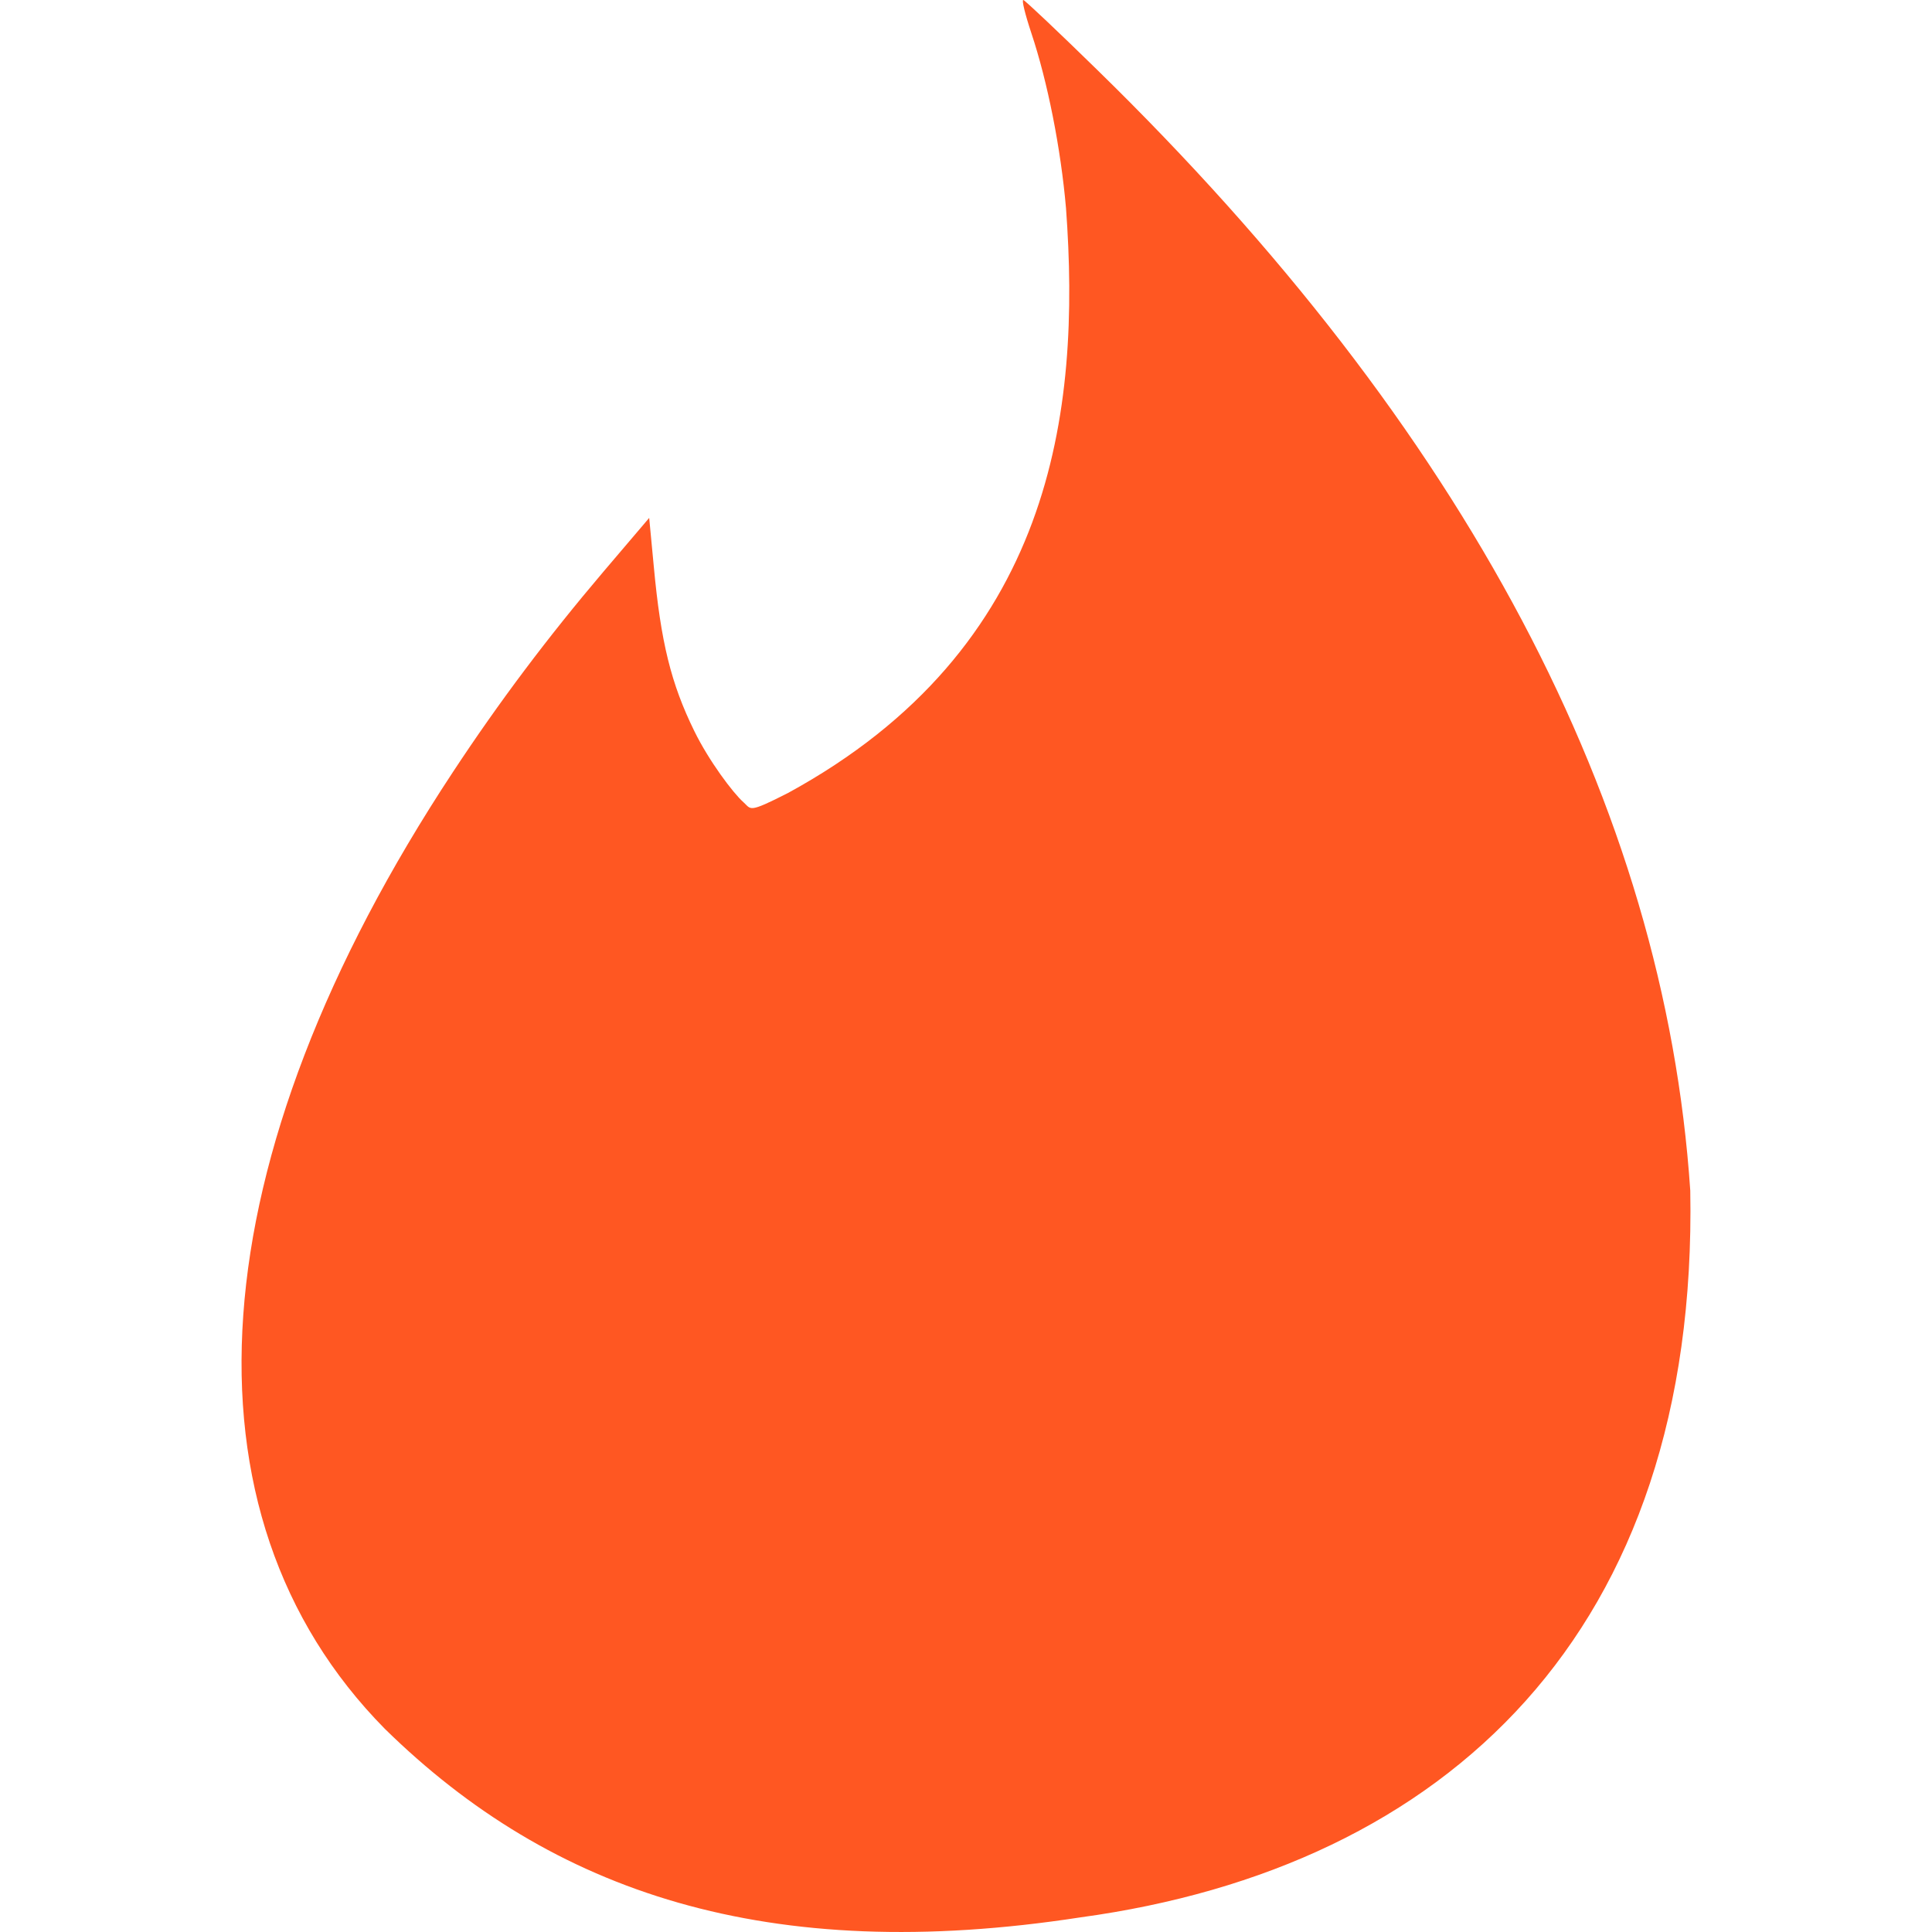
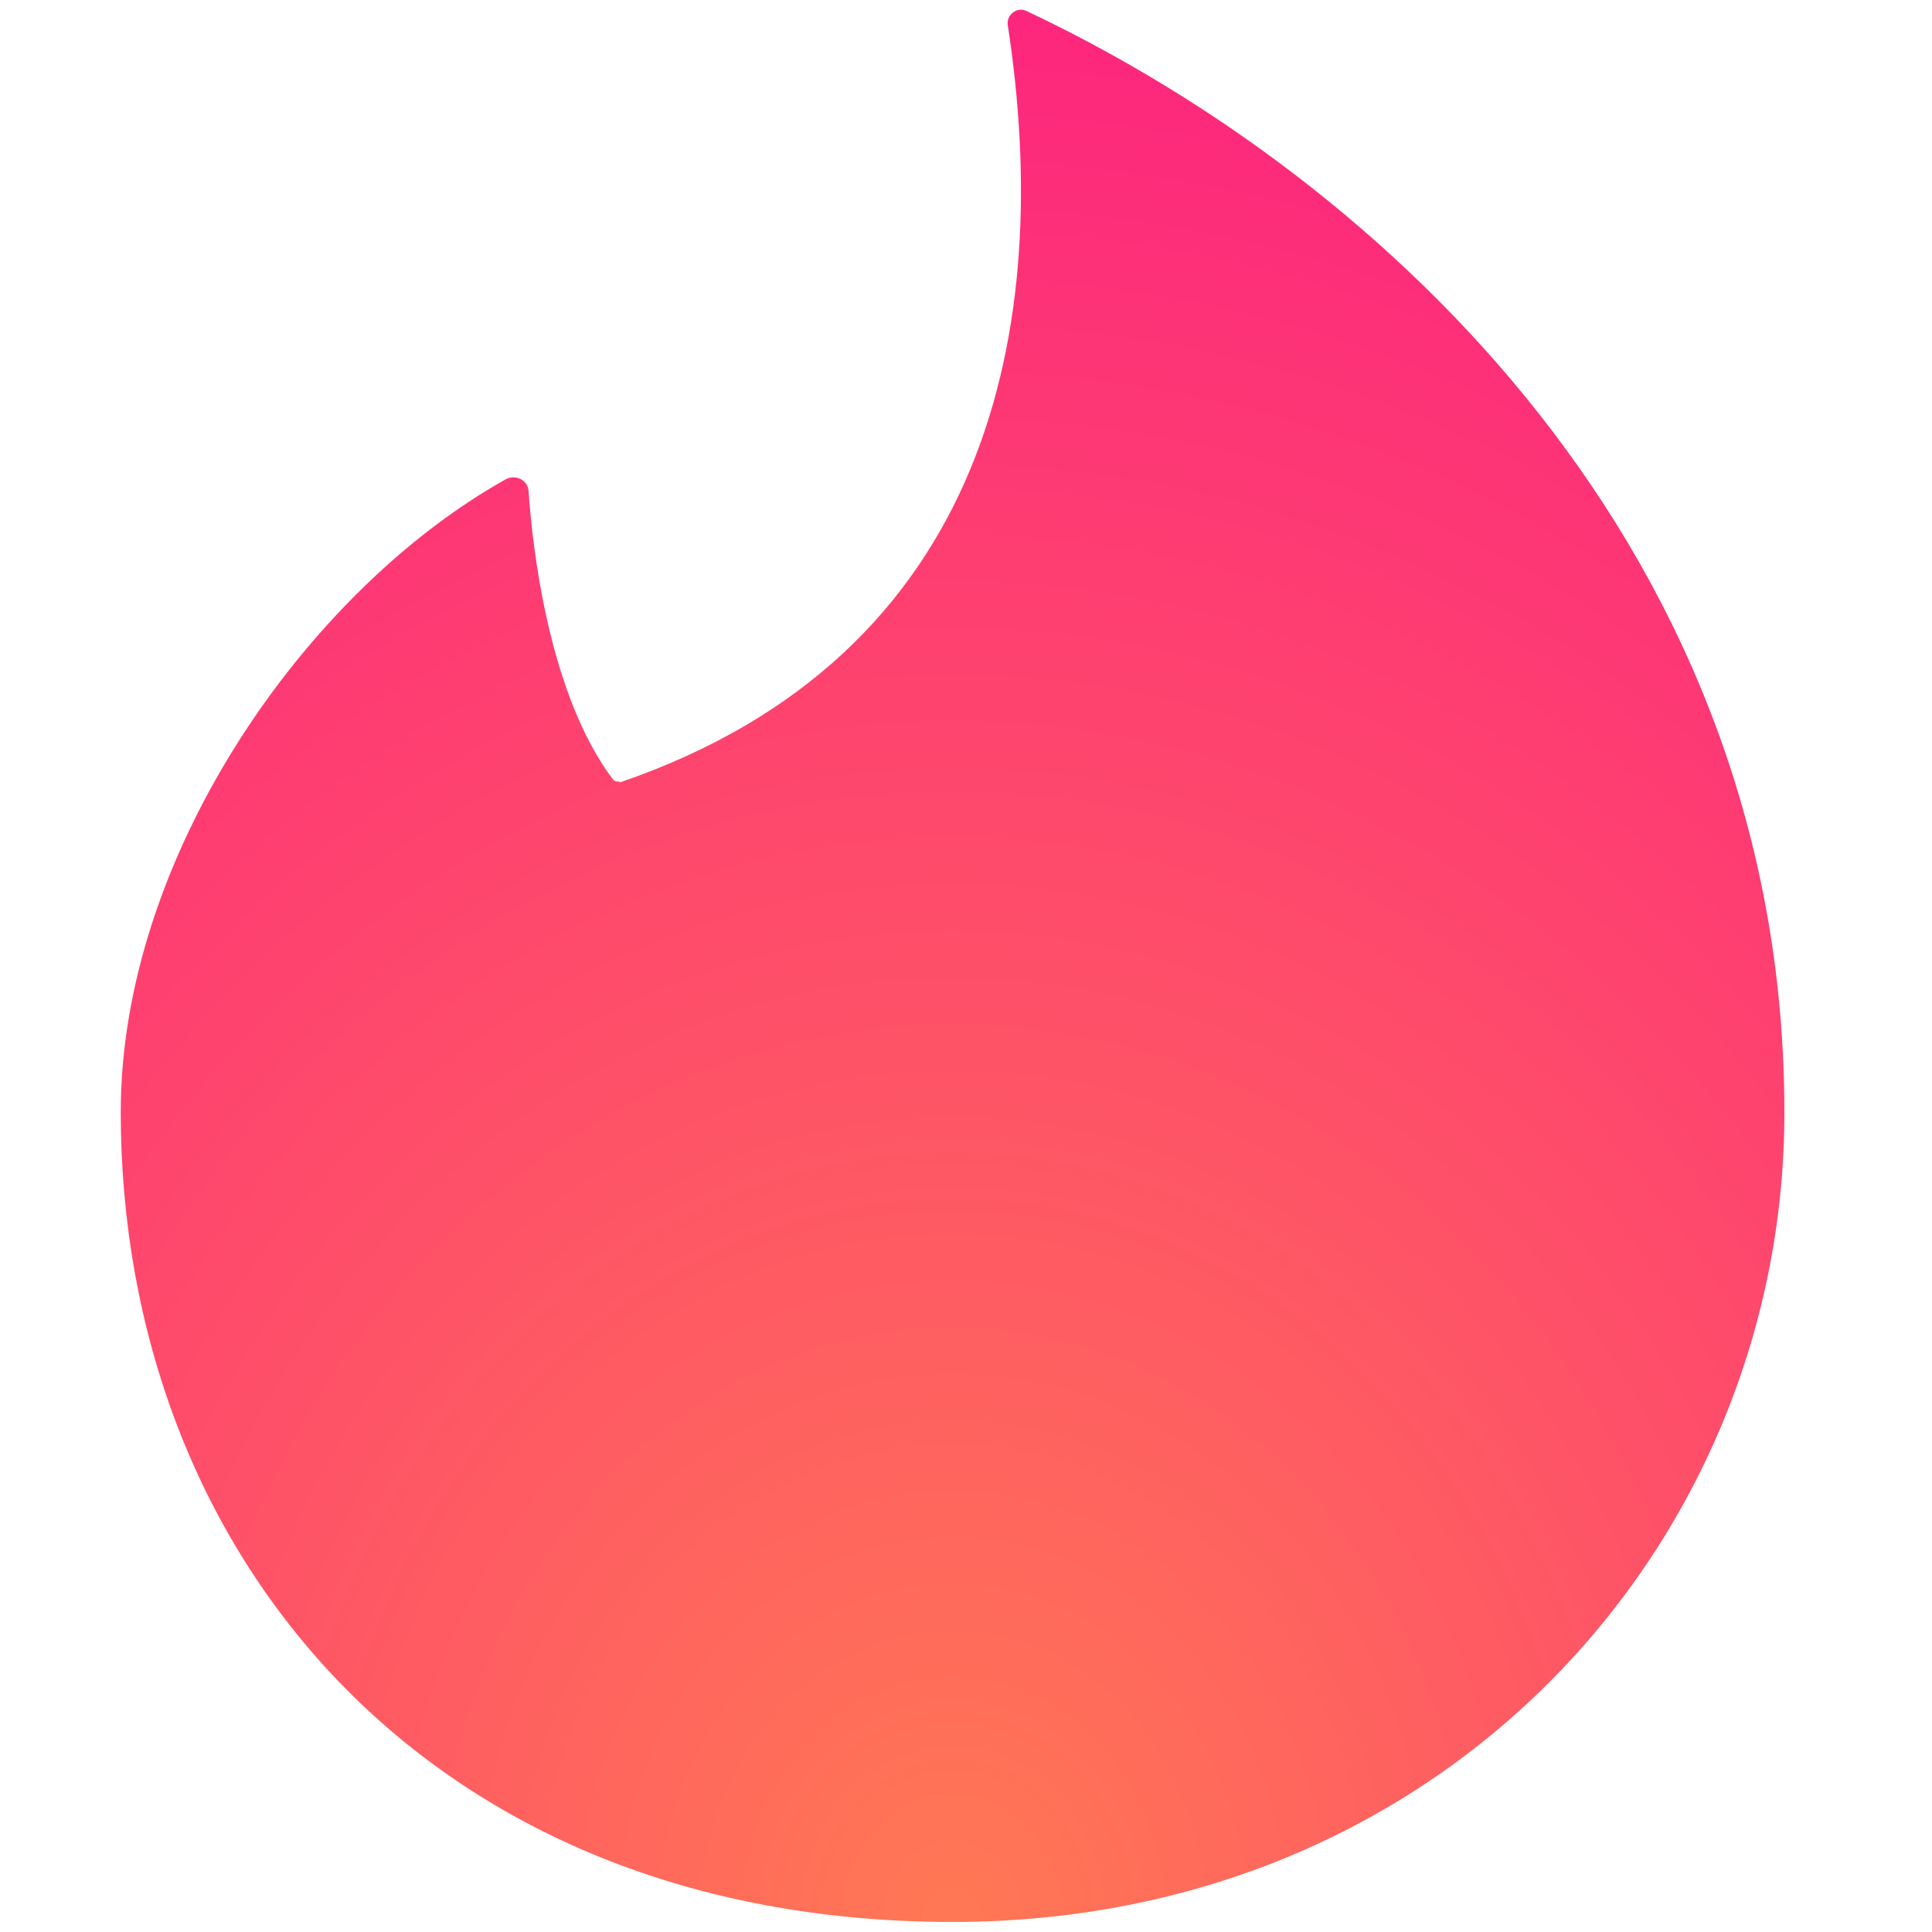
- <svg xmlns="http://www.w3.org/2000/svg" version="1.1" id="Capa_1" x="0px" y="0px" viewBox="0 0 512.014 512.014" style="enable-background:new 0 0 512.014 512.014;" xml:space="preserve">
-   <path style="fill:#FF5722;" d="M101.999,458.181c-56.384-57.152-49.696-150.88,18.048-253.6  c12.32-18.688,25.088-35.648,39.776-52.96l12.224-14.368l1.216,12.832c1.856,20.096,4.576,31.104,10.752,43.68  c3.872,7.904,10.24,16.384,13.024,18.848c2.112,1.888,1.12,2.976,11.808-2.464c70.368-38.4,77.632-101.088,73.664-154.976  c-1.376-15.808-4.864-33.44-9.184-46.4c-1.664-4.992-2.624-8.928-2.112-8.768c0.512,0.16,9.28,8.448,19.488,18.432  c97.6,95.264,150.4,195.008,157.248,297.088c2.144,116.992-64.544,179.36-161.6,192.608  C203.535,520.901,146.319,501.637,101.999,458.181L101.999,458.181z" />
-   <g>
- </g>
-   <g>
- </g>
-   <g>
- </g>
-   <g>
- </g>
-   <g>
- </g>
-   <g>
- </g>
-   <g>
- </g>
-   <g>
- </g>
-   <g>
- </g>
-   <g>
- </g>
-   <g>
- </g>
-   <g>
- </g>
-   <g>
- </g>
-   <g>
- </g>
-   <g>
- </g>
+ <svg xmlns="http://www.w3.org/2000/svg" version="1.1" viewBox="0 0 40 40">
+   <radialGradient id="a" cx="18.762" cy="37.534" r="37.524" gradientTransform="matrix(.91794 0 0 1.0551 2.5002 .18961)" gradientUnits="userSpaceOnUse">
+     <stop stop-color="#ff7854" offset="0" />
+     <stop stop-color="#fd267d" offset="1" />
+   </radialGradient>
+   <path d="m12.833 16.182c-0.059 0-0.098 0-0.138-0.039-1.338-1.771-1.673-4.822-1.752-5.984-0.02-0.226-0.276-0.344-0.472-0.236-4.133 2.313-7.971 7.804-7.971 13.099 0 9.123 6.328 16.77 17.222 16.77 10.205 0 17.222-7.873 17.222-16.76 0-11.623-8.296-19.319-15.687-22.802-0.197-0.098-0.413 0.069-0.394 0.276 0.964 6.269-0.354 13.069-8.04 15.697z" fill="url(#a)" stroke-width=".984" />
</svg>
